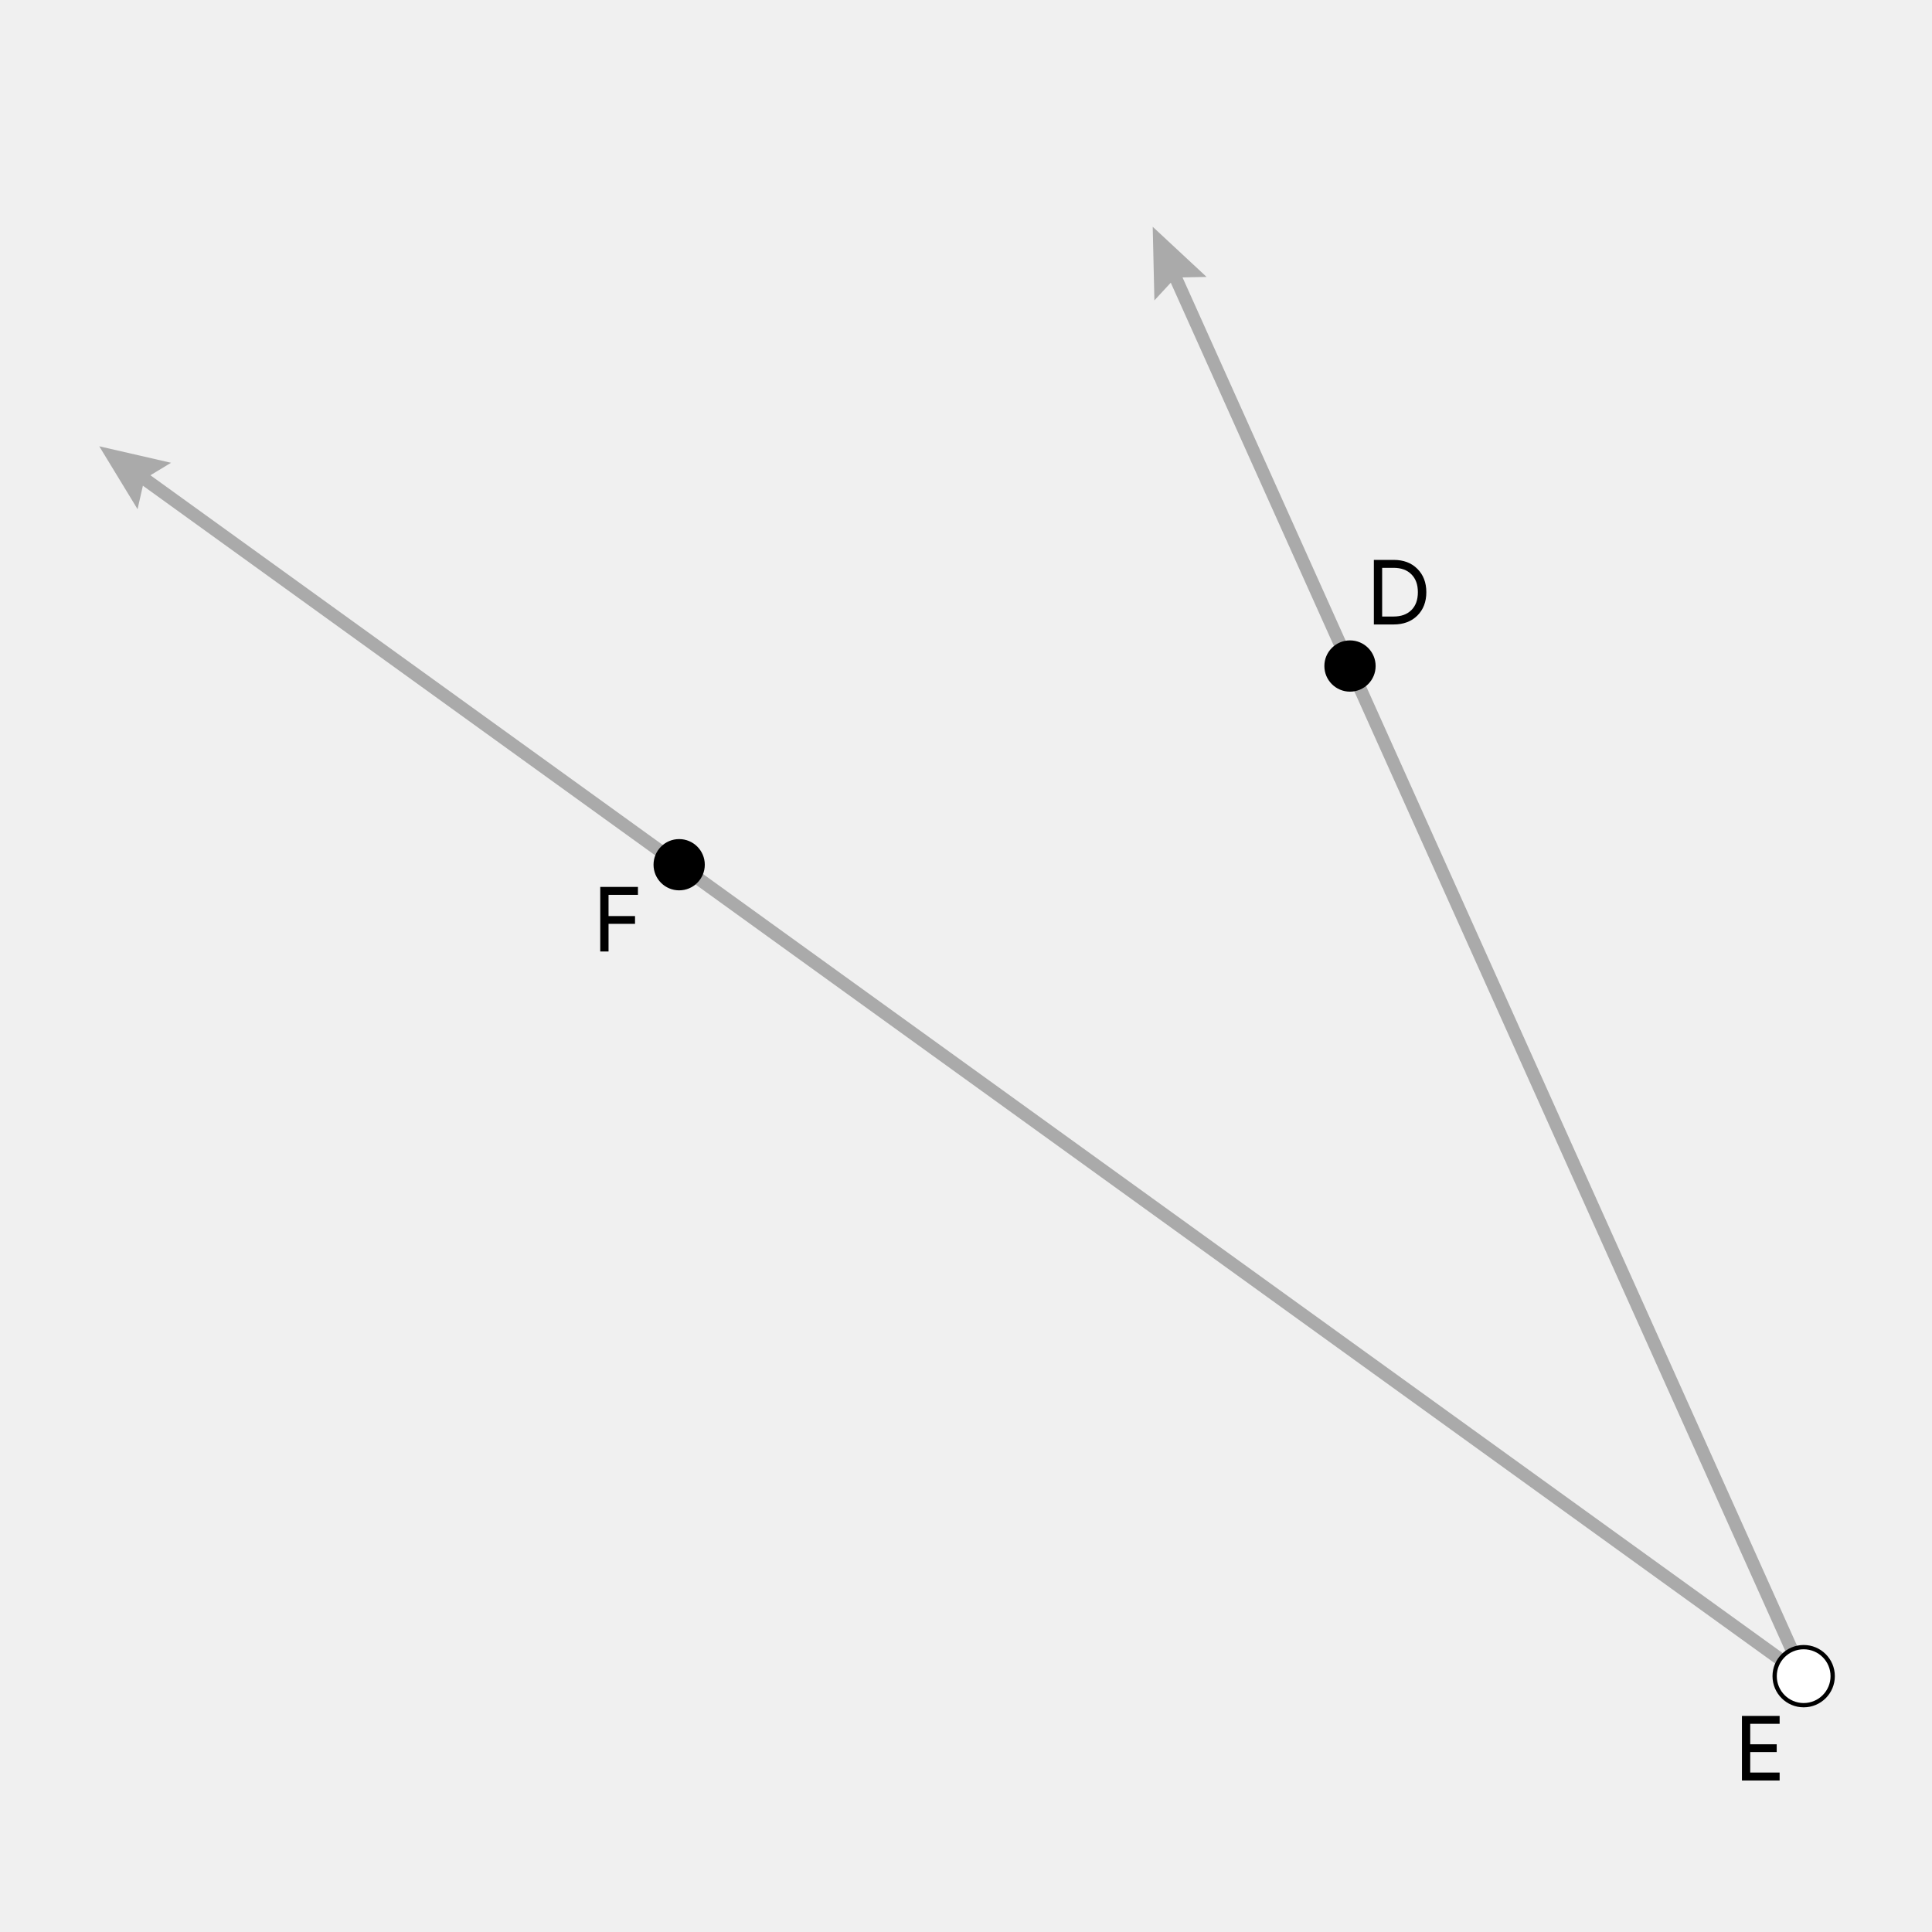
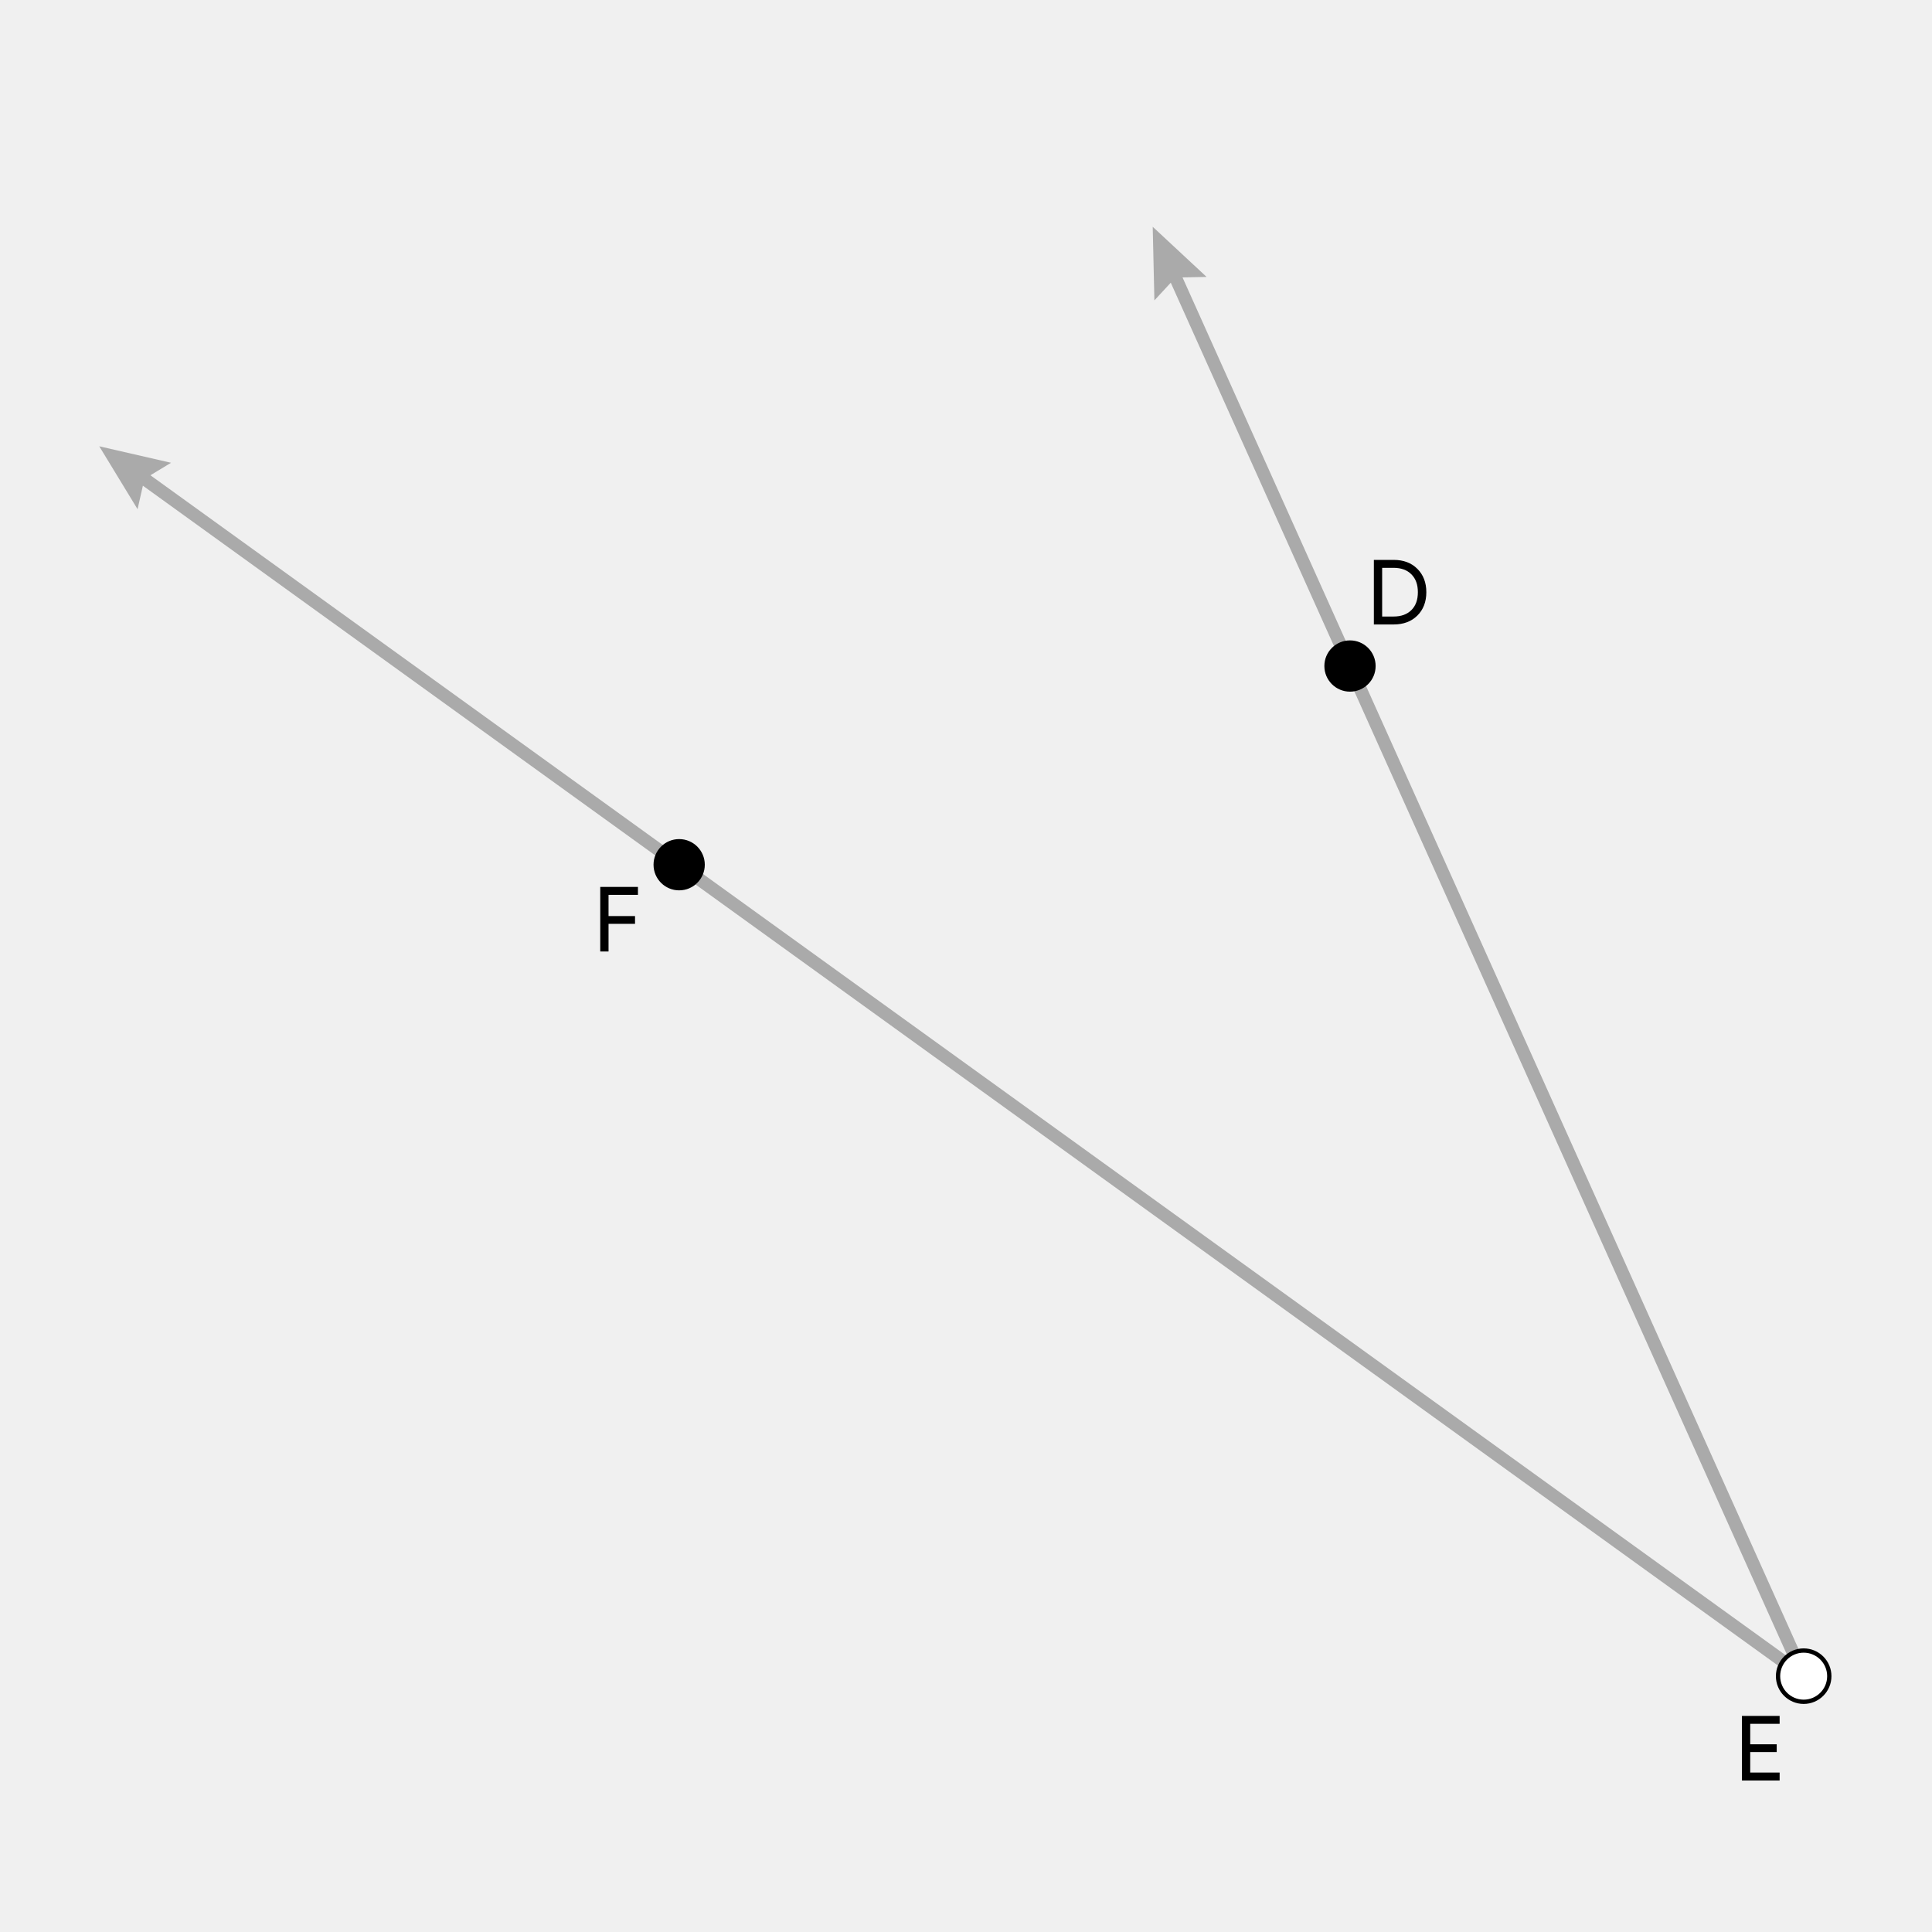
<svg xmlns="http://www.w3.org/2000/svg" id="Layer_1" data-name="Layer 1" viewBox="0 0 450 450">
  <g>
    <line x1="420.11" y1="390.41" x2="31.84" y2="110.24" style="fill: none; stroke: #aaa; stroke-linecap: round; stroke-linejoin: round; stroke-width: 3px;" />
    <polygon points="39.84 107.79 33.64 111.54 32.04 118.6 23.12 103.95 39.84 107.79" style="fill: #aaa;" />
  </g>
  <g>
    <line x1="420.11" y1="390.41" x2="272.89" y2="62.62" style="fill: none; stroke: #aaa; stroke-linecap: round; stroke-linejoin: round; stroke-width: 3px;" />
    <polygon points="281.04 64.5 273.8 64.65 268.88 69.97 268.49 52.82 281.04 64.5" style="fill: #aaa;" />
  </g>
-   <circle cx="420.11" cy="390.41" r="6.76" style="fill: #fff; stroke: #000; stroke-miterlimit: 10;" />
+   <circle cx="420.11" cy="390.41" r="5.97" style="fill: #fff; stroke: #000; stroke-miterlimit: 10;" />
  <circle cx="158.19" cy="201.41" r="5.97" />
  <circle cx="314.44" cy="155.13" r="5.97" />
  <path d="M141.74,215.17v6.45h-1.93v-15.04h8.78v1.85h-6.85v4.94h6.17v1.81h-6.17Z" />
  <path d="M320,145.45v-15.04h4.6c2.3,0,4.14,.69,5.53,2.08,1.39,1.39,2.09,3.2,2.09,5.44s-.7,4.07-2.09,5.45c-1.39,1.38-3.24,2.07-5.53,2.07h-4.6Zm1.93-13.19v11.34h2.67c1.75,0,3.13-.5,4.14-1.5,1.01-1,1.51-2.39,1.51-4.17s-.5-3.15-1.51-4.16c-1.01-1.01-2.39-1.51-4.14-1.51h-2.67Z" />
  <path d="M414.51,399.66v1.85h-6.85v4.77h6.17v1.81h-6.17v4.77h6.85v1.85h-8.78v-15.04h8.78Z" />
</svg>
